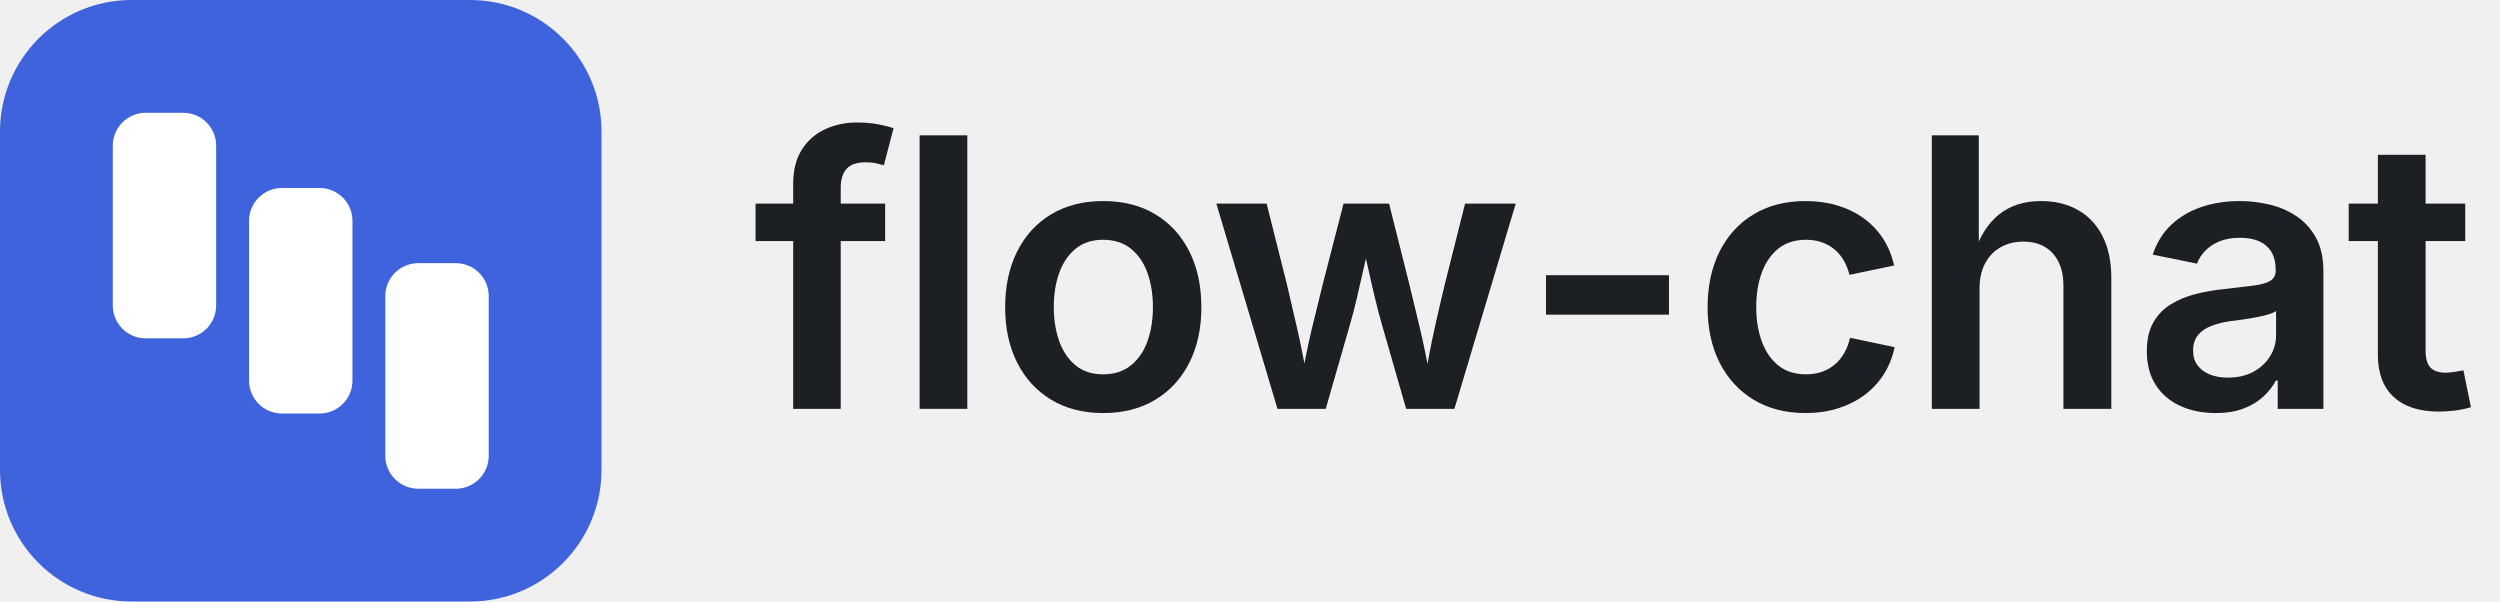
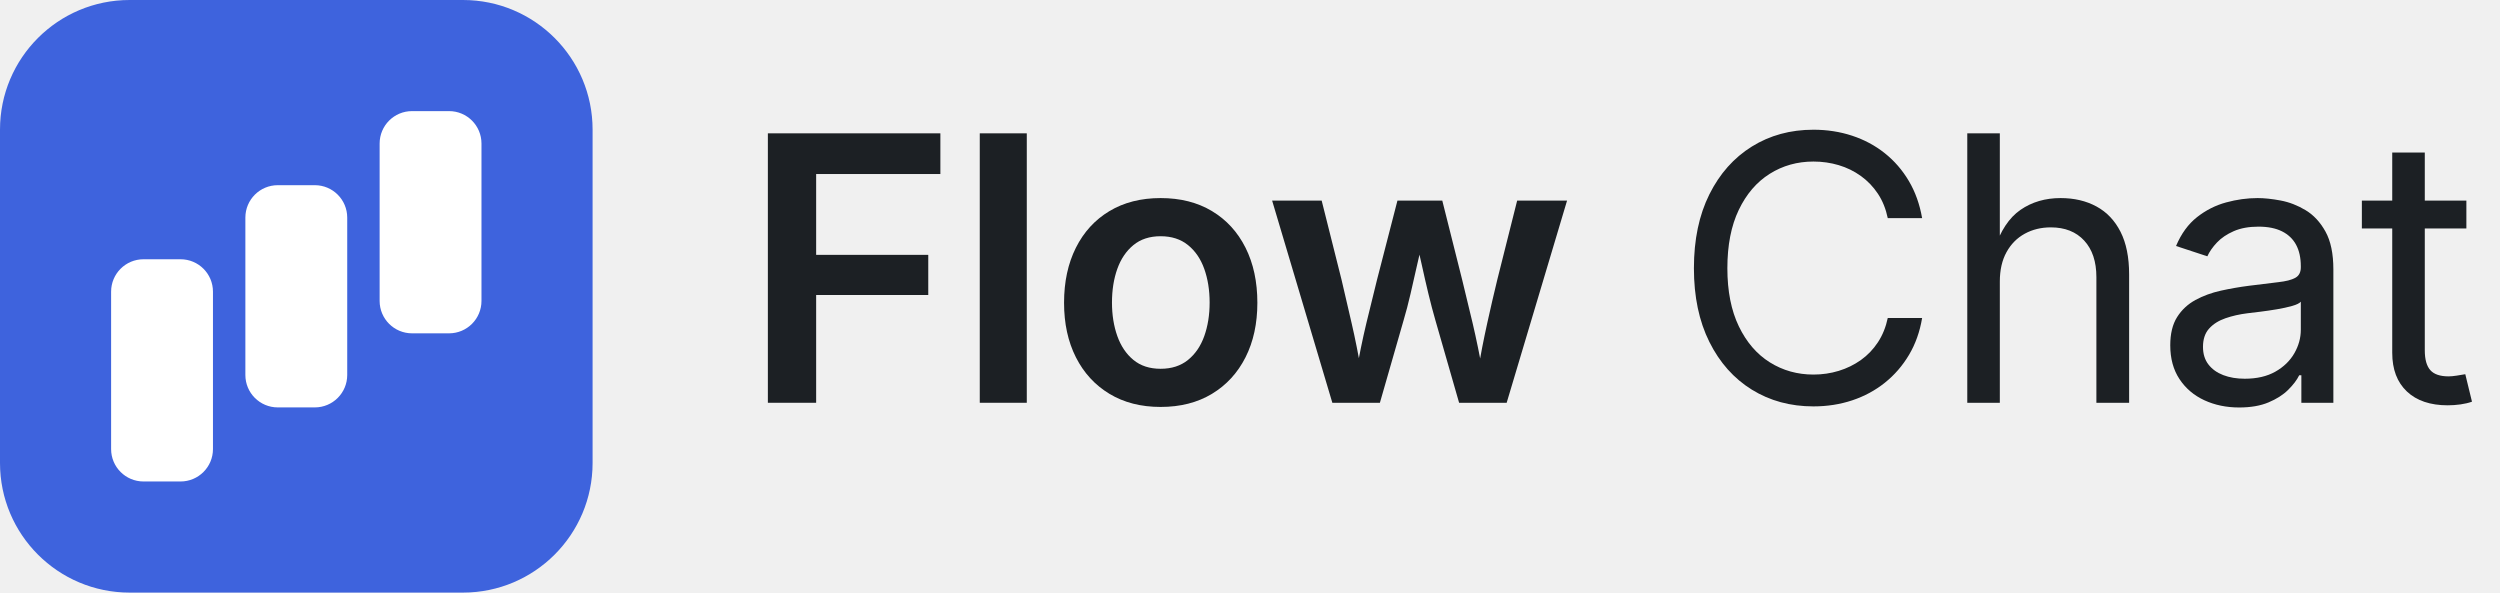
- <svg xmlns="http://www.w3.org/2000/svg" viewBox="0 0 266 64" role="img" aria-label="flow-chat">
+ <svg xmlns="http://www.w3.org/2000/svg" viewBox="0 0 270 64" role="img" aria-label="Flow Chat">
  <rect width="64" height="64" rx="14" fill="#3E63DD" />
-   <rect x="12" y="12" width="11" height="24" rx="3.5" fill="#FFFFFF" />
+   <rect x="12" y="28" width="11" height="24" rx="3.5" fill="#FFFFFF" />
  <rect x="26.5" y="20" width="11" height="24" rx="3.5" fill="#FFFFFF" />
-   <rect x="41" y="28" width="11" height="24" rx="3.5" fill="#FFFFFF" />
+   <rect x="41" y="12" width="11" height="24" rx="3.5" fill="#FFFFFF" />
  <g fill="#1C2024">
-     <path transform="translate(80.00 43.5) scale(0.01953 -0.01953)" d="M726 1118L726 914L20 914L20 1118ZM225 0L225 1225Q225 1337 271.5 1411Q318 1485 397.5 1522.5Q477 1560 572 1560Q641 1560 694 1549Q747 1538 772 1529L719 1327Q702 1332 677.5 1337.5Q653 1343 620 1343Q547 1343 515.5 1307Q484 1271 484 1205L484 0Z" />
-     <path transform="translate(95.15 43.5) scale(0.01953 -0.01953)" d="M398 1490L398 0L138 0L138 1490Z" />
-     <path transform="translate(105.21 43.5) scale(0.01953 -0.01953)" d="M623 -23Q460 -23 340 49.5Q220 122 154.5 251.5Q89 381 89 553Q89 727 154.5 857.5Q220 988 340 1060Q460 1132 623 1132Q787 1132 907 1060Q1027 988 1092.5 857.5Q1158 727 1158 553Q1158 381 1092.5 251.5Q1027 122 907 49.5Q787 -23 623 -23ZM623 188Q714 188 774.5 237Q835 286 864.5 369Q894 452 894 554Q894 657 864.5 740Q835 823 774.5 872Q714 921 623 921Q532 921 472.5 872Q413 823 383.5 740.5Q354 658 354 554Q354 452 383.5 369Q413 286 472.5 237Q532 188 623 188Z" />
-     <path transform="translate(128.56 43.5) scale(0.01953 -0.01953)" d="M377 0L44 1118L318 1118L428 680Q453 572 483 443Q513 314 540 156L507 156Q534 310 565 439.5Q596 569 624 680L737 1118L985 1118L1095 680Q1122 571 1152.5 441.5Q1183 312 1211 156L1178 156Q1205 311 1233.5 440Q1262 569 1289 680L1399 1118L1675 1118L1341 0L1078 0L947 456Q927 525 908 604Q889 683 871 765.5Q853 848 835 924L883 924Q865 848 846.5 765.5Q828 683 809.5 603Q791 523 771 456L640 0Z" />
-     <path transform="translate(161.74 43.5) scale(0.01953 -0.01953)" d="M811 728L811 513L141 513L141 728Z" />
-     <path transform="translate(179.95 43.5) scale(0.01953 -0.01953)" d="M623 -23Q460 -23 340 49.5Q220 122 154.5 251.5Q89 381 89 553Q89 727 154.5 857.5Q220 988 340 1060Q460 1132 623 1132Q716 1132 796 1108Q876 1084 939 1038.5Q1002 993 1044.5 928Q1087 863 1105 781L862 730Q851 773 830.5 808.5Q810 844 780 869Q750 894 711 907.5Q672 921 625 921Q534 921 474 872.5Q414 824 384 741.5Q354 659 354 554Q354 451 384 368Q414 285 474 236.5Q534 188 625 188Q673 188 712.5 202Q752 216 782.5 242Q813 268 834 305Q855 342 865 387L1108 336Q1090 252 1047.5 186Q1005 120 941.5 73.5Q878 27 797.5 2Q717 -23 623 -23Z" />
-     <path transform="translate(202.85 43.5) scale(0.01953 -0.01953)" d="M398 655L398 0L138 0L138 1490L394 1490L394 842L367 842Q414 987 505 1059.5Q596 1132 733 1132Q848 1132 934.5 1083Q1021 1034 1068.5 940Q1116 846 1116 711L1116 0L855 0L855 671Q855 783 797 847Q739 911 637 911Q568 911 514 881Q460 851 429 793.5Q398 736 398 655Z" />
-     <path transform="translate(226.94 43.5) scale(0.01953 -0.01953)" d="M450 -23Q344 -23 259 15.5Q174 54 125 129Q76 204 76 314Q76 409 111.5 471Q147 533 207.5 570Q268 607 344 626Q420 645 502 653Q599 664 660 672Q721 680 749.5 698Q778 716 778 754L778 759Q778 814 756 852.5Q734 891 690.5 911.5Q647 932 583 932Q518 932 470.5 912Q423 892 393 860Q363 828 349 791L108 840Q141 939 210 1003.5Q279 1068 374.5 1100Q470 1132 582 1132Q661 1132 741.5 1113.5Q822 1095 889 1051Q956 1007 997 933Q1038 859 1038 747L1038 0L789 0L789 154L779 154Q754 107 710.5 66.5Q667 26 602.5 1.5Q538 -23 450 -23ZM517 170Q598 170 656.5 202Q715 234 747.5 286.5Q780 339 780 401L780 533Q767 523 736.5 514Q706 505 668.5 498Q631 491 594.5 486Q558 481 533 478Q475 470 428 452Q381 434 354.5 401.5Q328 369 328 317Q328 269 352.5 236.5Q377 204 419.5 187Q462 170 517 170Z" />
-     <path transform="translate(249.51 43.5) scale(0.01953 -0.01953)" d="M655 1118L655 914L20 914L20 1118ZM179 1384L439 1384L439 315Q439 254 465 225.5Q491 197 550 197Q568 197 597.5 201.5Q627 206 645 210L686 9Q643 -4 598 -9.5Q553 -15 512 -15Q351 -15 265 65Q179 145 179 293Z" />
+     <path transform="translate(80.00 43.5) scale(0.01953 -0.01953)" d="M150 0L150 1490L1104 1490L1104 1265L417 1265L417 818L1037 818L1037 596L417 596L417 0Z" />
+     <path transform="translate(103.12 43.5) scale(0.01953 -0.01953)" d="M398 1490L398 0L138 0L138 1490Z" />
+     <path transform="translate(113.18 43.5) scale(0.01953 -0.01953)" d="M623 -23Q460 -23 340 49.5Q220 122 154.5 251.5Q89 381 89 553Q89 727 154.5 857.5Q220 988 340 1060Q460 1132 623 1132Q787 1132 907 1060Q1027 988 1092.5 857.5Q1158 727 1158 553Q1158 381 1092.5 251.5Q1027 122 907 49.5Q787 -23 623 -23ZM623 188Q714 188 774.5 237Q835 286 864.5 369Q894 452 894 554Q894 657 864.5 740Q835 823 774.5 872Q714 921 623 921Q532 921 472.5 872Q413 823 383.5 740.5Q354 658 354 554Q354 452 383.5 369Q413 286 472.5 237Q532 188 623 188Z" />
+     <path transform="translate(136.53 43.5) scale(0.01953 -0.01953)" d="M377 0L44 1118L318 1118L428 680Q453 572 483 443Q513 314 540 156L507 156Q534 310 565 439.5Q596 569 624 680L737 1118L985 1118L1095 680Q1122 571 1152.5 441.5Q1183 312 1211 156L1178 156Q1205 311 1233.5 440Q1262 569 1289 680L1399 1118L1675 1118L1341 0L1078 0L947 456Q927 525 908 604Q889 683 871 765.5Q853 848 835 924L883 924Q865 848 846.5 765.5Q828 683 809.5 603Q791 523 771 456L640 0Z" />
+     <path transform="translate(180.56 43.5) scale(0.01953 -0.01953)" d="M783 -20Q592 -20 442.5 72.5Q293 165 207.5 336.5Q122 508 122 744Q122 981 207.5 1152.5Q293 1324 442.5 1417Q592 1510 783 1510Q896 1510 996.5 1477Q1097 1444 1177 1380.5Q1257 1317 1310.5 1226.5Q1364 1136 1384 1021L1194 1021Q1178 1098 1139.5 1156Q1101 1214 1045.5 1254Q990 1294 923 1314Q856 1334 783 1334Q649 1334 541 1266Q433 1198 370 1066.5Q307 935 307 744Q307 554 370.5 422.5Q434 291 542 223.5Q650 156 783 156Q856 156 923 176.5Q990 197 1045.5 236.5Q1101 276 1139.5 334.5Q1178 393 1194 469L1384 469Q1365 355 1311.5 265Q1258 175 1178 111Q1098 47 997.5 13.5Q897 -20 783 -20Z" />
+     <path transform="translate(209.38 43.5) scale(0.01953 -0.01953)" d="M338 670L338 0L158 0L158 1490L338 1490L338 847L307 847Q358 1002 452.5 1067Q547 1132 674 1132Q787 1132 872.5 1085.5Q958 1039 1005.5 945.5Q1053 852 1053 710L1053 0L872 0L872 695Q872 824 804.5 897Q737 970 620 970Q540 970 476 935Q412 900 375 833Q338 766 338 670Z" />
+     <path transform="translate(232.63 43.5) scale(0.01953 -0.01953)" d="M471 -26Q365 -26 278.5 14Q192 54 141 131Q90 208 90 318Q90 414 128 474Q166 534 229.5 568.5Q293 603 370 620Q447 637 525 647Q625 660 688 667Q751 674 781.5 691Q812 708 812 749L812 755Q812 825 786 873.5Q760 922 708 948Q656 974 578 974Q498 974 441 949Q384 924 348.5 886.5Q313 849 295 810L122 867Q165 969 238 1026.5Q311 1084 399 1108Q487 1132 573 1132Q629 1132 700.5 1118.5Q772 1105 838.5 1065Q905 1025 948.5 946.5Q992 868 992 737L992 0L815 0L815 152L803 152Q784 113 742 71.5Q700 30 633 2Q566 -26 471 -26ZM502 133Q602 133 671 172Q740 211 776 273.5Q812 336 812 404L812 559Q801 546 764 535.5Q727 525 679.5 517Q632 509 587.5 503.5Q543 498 517 495Q452 487 395.5 467.5Q339 448 305 410.5Q271 373 271 309Q271 251 301 212Q331 173 383 153Q435 133 502 133Z" />
+     <path transform="translate(254.69 43.5) scale(0.01953 -0.01953)" d="M598 1118L598 964L20 964L20 1118ZM188 1384L368 1384L368 290Q368 215 398.5 180.5Q429 146 500 146Q517 146 543.5 150Q570 154 592 158L629 6Q601 -4 565.5 -9Q530 -14 495 -14Q350 -14 269 62.5Q188 139 188 276Z" />
  </g>
</svg>
